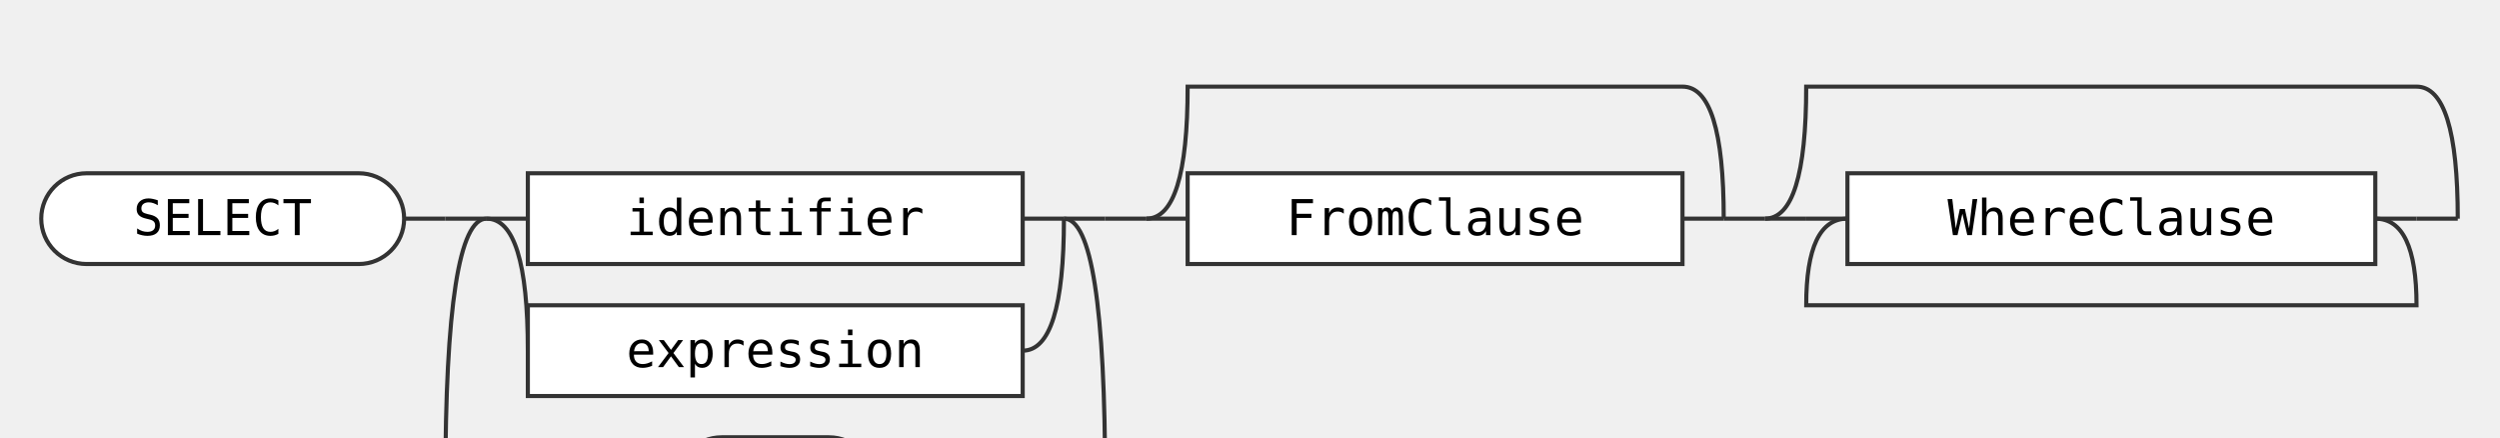
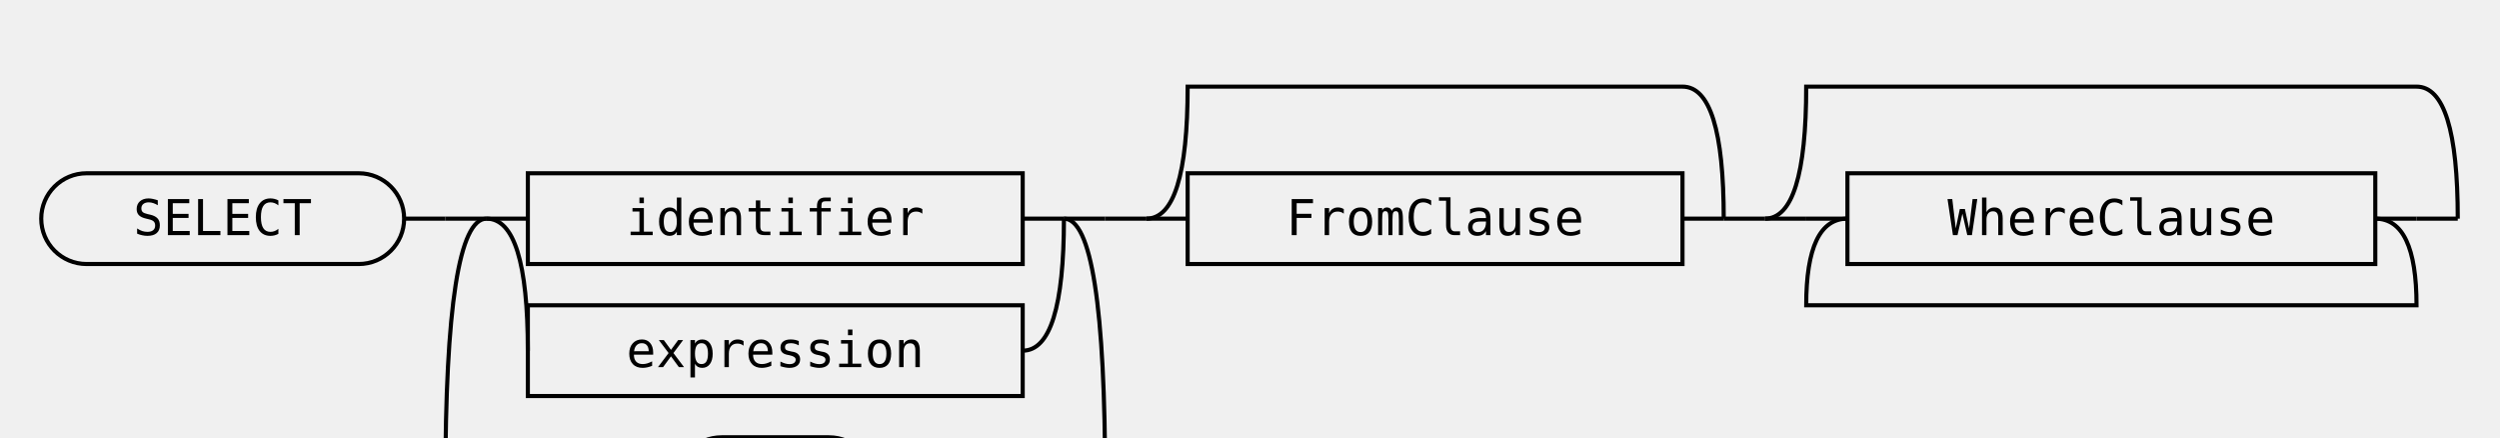
<svg xmlns="http://www.w3.org/2000/svg" width="606" height="106" viewBox="0 0 606 106">
-   <style>.railroad rect{fill:#fff;stroke:#333;stroke-width:1} .railroad text{font-family:monospace;font-size:12px;fill:#000} .railroad path{stroke:#333;stroke-width:1;fill:none}</style>
+   <style>.railroad rect{fill:none;stroke:currentColor;stroke-width:1} .railroad text{font-family:monospace;font-size:12px;fill:currentColor} .railroad path{stroke:currentColor;stroke-width:1;fill:none}</style>
  <g class="railroad">
    <rect x="10" y="42" width="88" height="22" rx="11" ry="11" />
    <text x="54" y="57" text-anchor="middle">SELECT</text>
    <path d="M98 53 h10" />
    <path d="M108 53 L118 53" />
    <path d="M118 53 L128 53" />
    <a href="identifier.html">
      <rect x="128" y="42" width="120" height="22" />
      <text x="188" y="57" text-anchor="middle">identifier</text>
    </a>
    <path d="M248 53 L258 53" />
    <path d="M118 53 Q128 53 128 85 L128 85" />
    <a href="expression.html">
      <rect x="128" y="74" width="120" height="22" />
      <text x="188" y="89" text-anchor="middle">expression</text>
    </a>
    <path d="M248 85 L248 85 Q258 85 258 53" />
    <path d="M258 53 L268 53" />
    <path d="M258 53 Q268 53 268 117 L212 117" />
    <rect x="164" y="106" width="48" height="22" rx="11" ry="11" />
    <text x="188" y="121" text-anchor="middle">,</text>
    <path d="M164 117 L108 117 Q108 53 118 53" />
    <path d="M268 53 h10" />
    <path d="M278 53 L288 53" />
    <a href="FromClause.html">
      <rect x="288" y="42" width="120" height="22" />
      <text x="348" y="57" text-anchor="middle">FromClause</text>
    </a>
    <path d="M408 53 L418 53" />
    <path d="M278 53 Q288 53 288 21 L408 21 Q418 21 418 53" />
    <path d="M418 53 h10" />
    <path d="M428 53 L438 53" />
    <path d="M438 53 L448 53" />
    <rect x="448" y="42" width="128" height="22" />
    <text x="512" y="57" text-anchor="middle">WhereClause</text>
    <path d="M576 53 L586 53" />
    <path d="M576 53 Q586 53 586 74 L438 74 Q438 53 448 53" />
    <path d="M586 53 L596 53" />
    <path d="M428 53 Q438 53 438 21 L586 21 Q596 21 596 53" />
  </g>
</svg>
